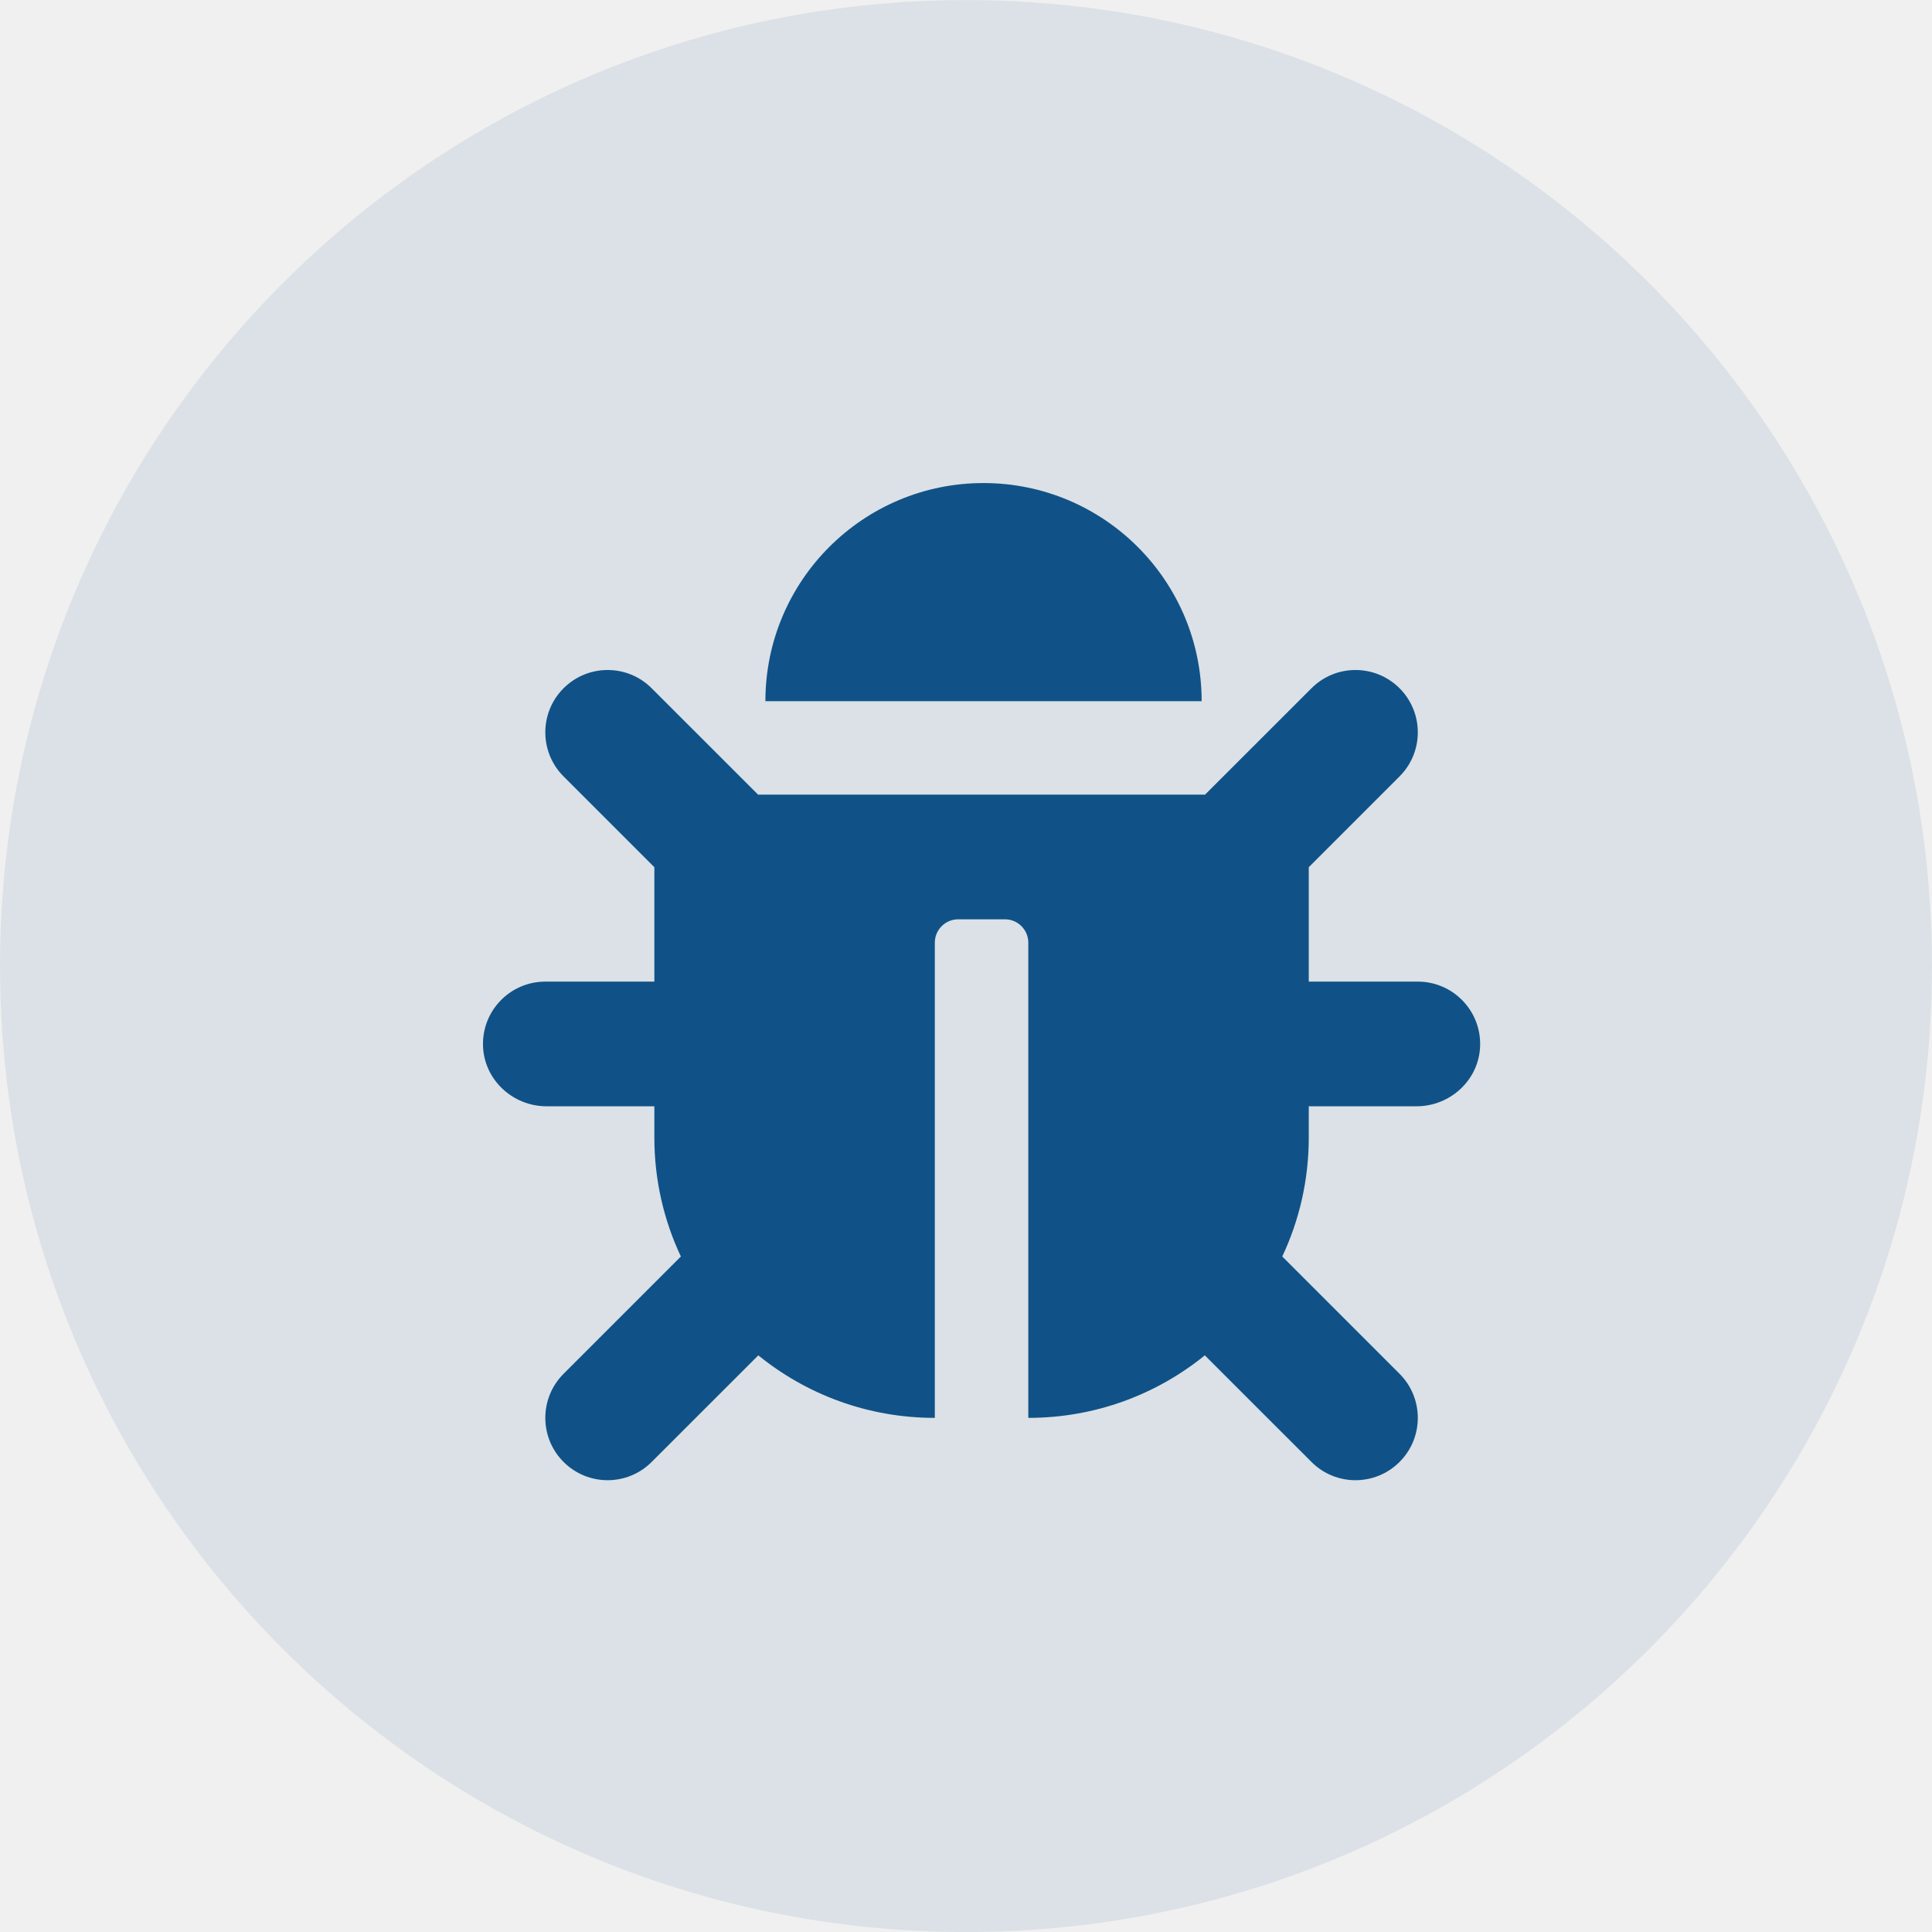
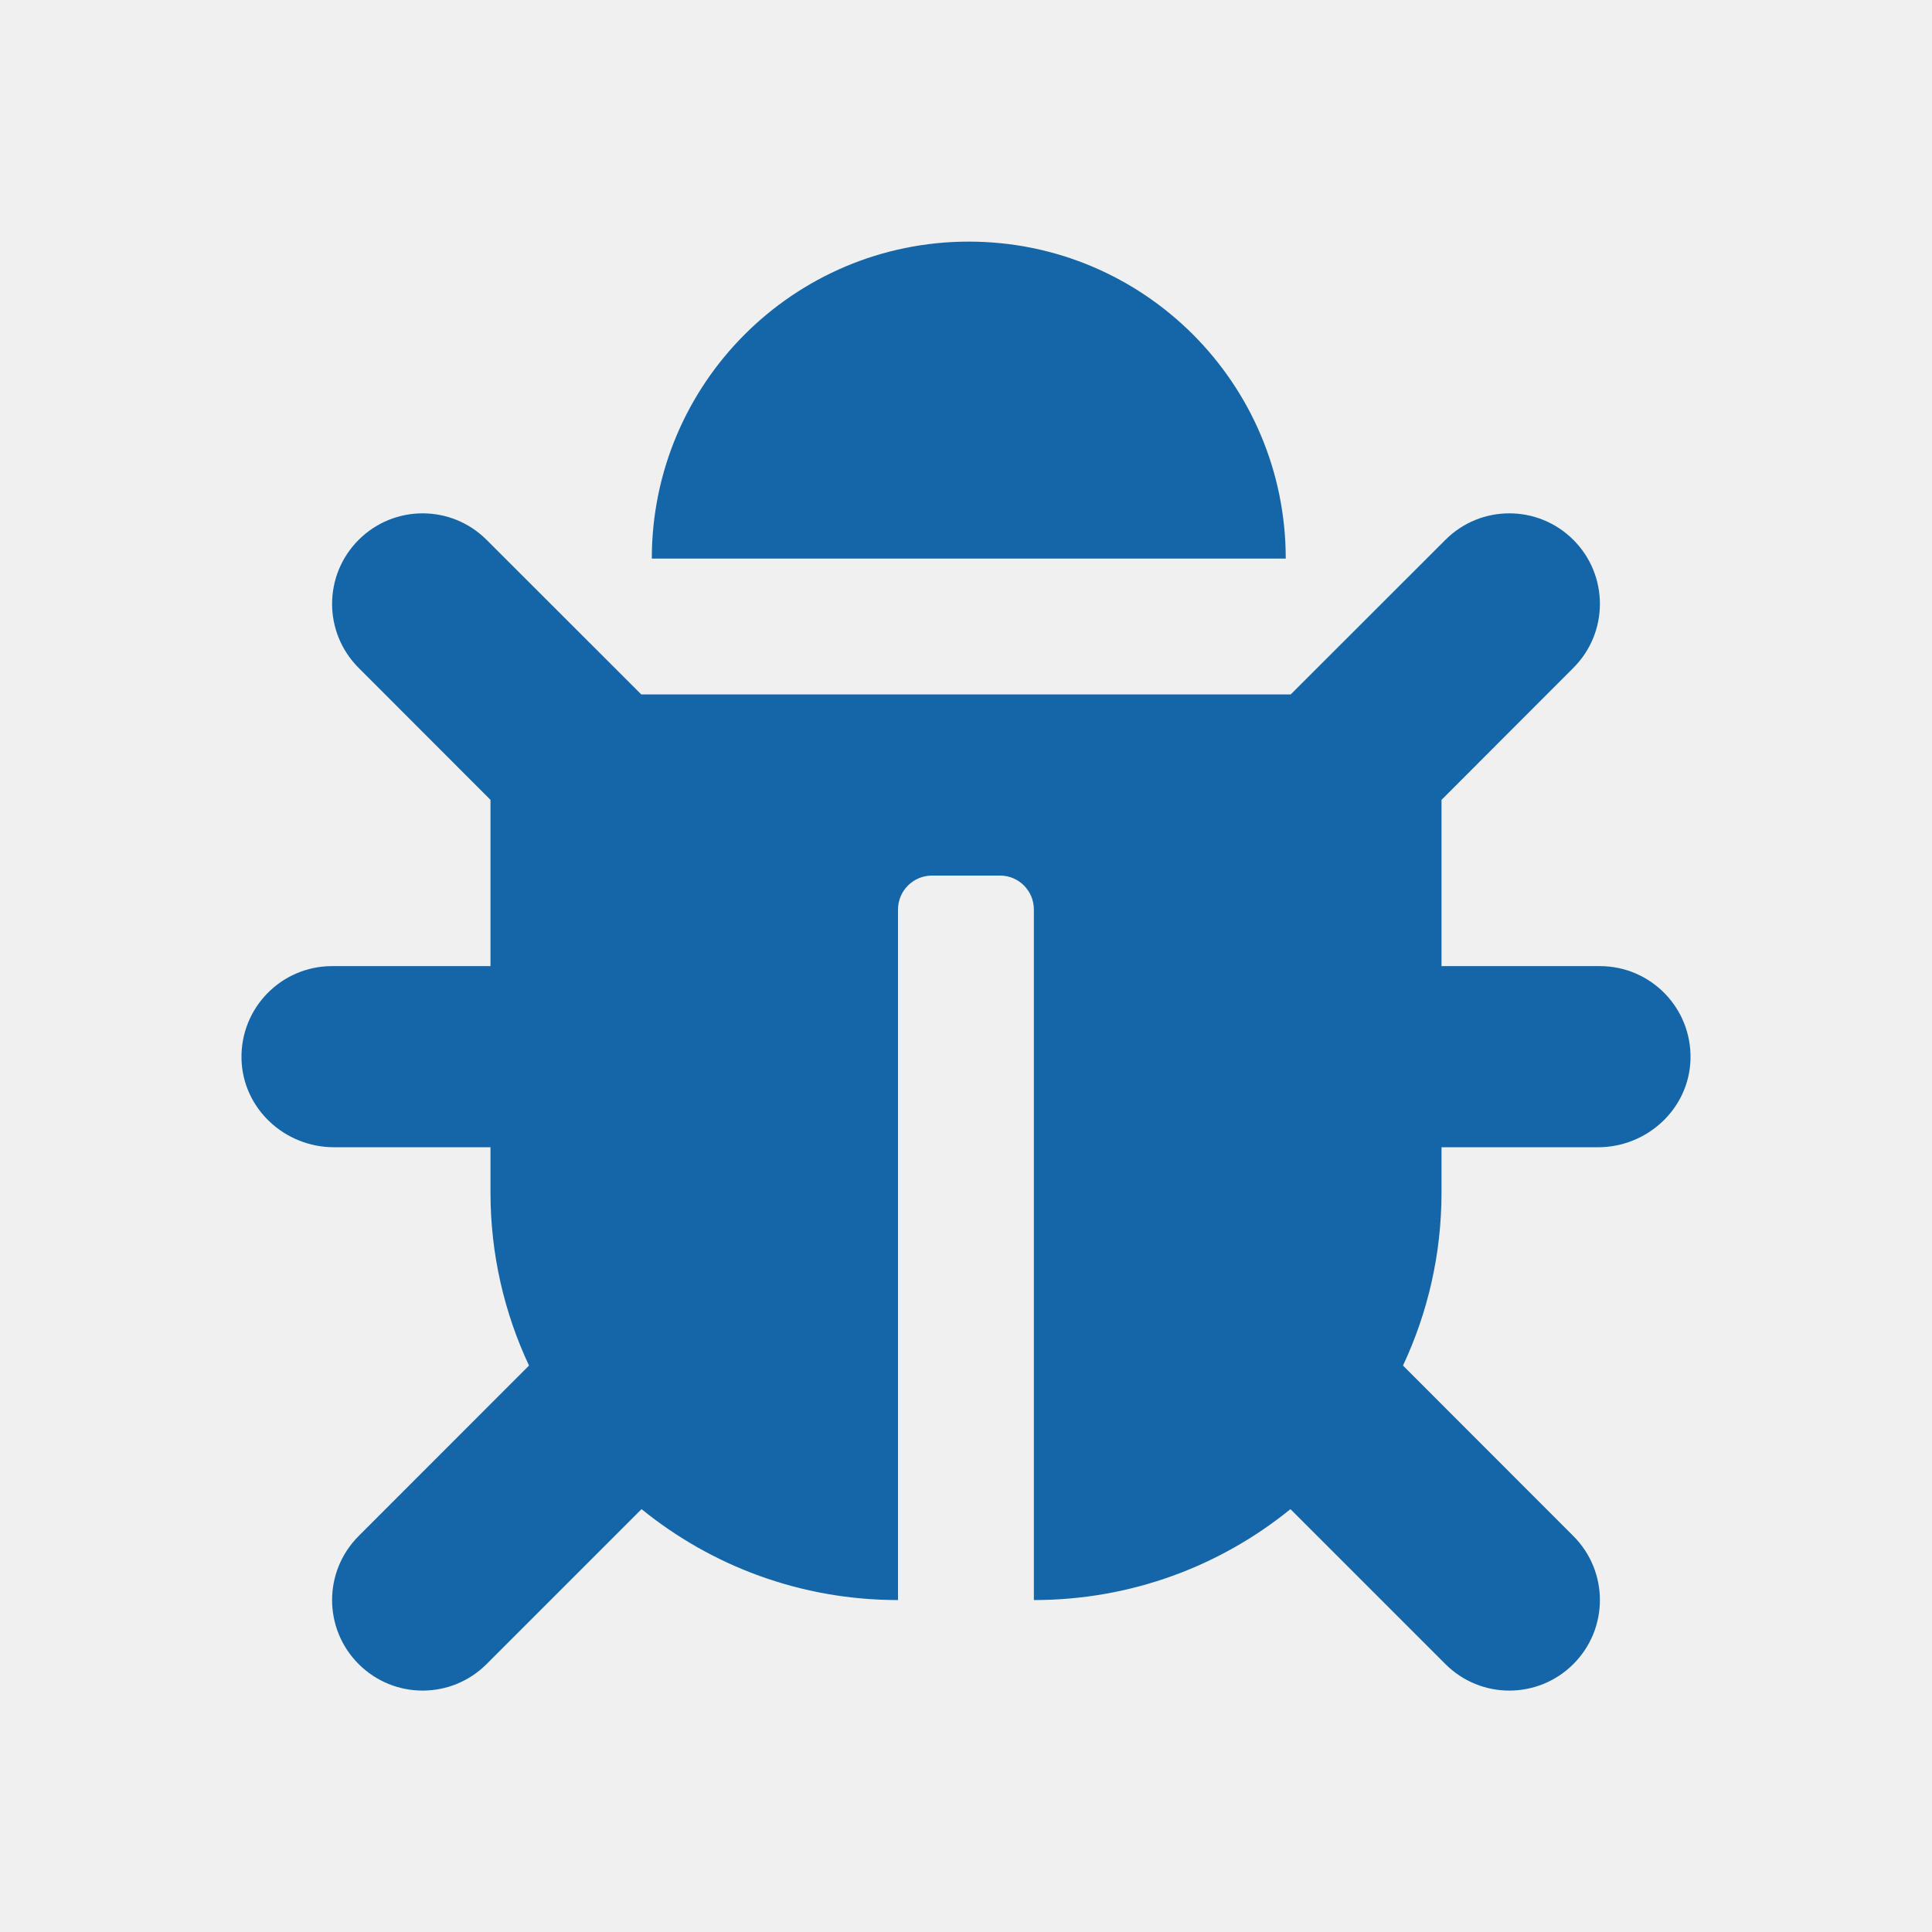
- <svg xmlns="http://www.w3.org/2000/svg" width="36" height="36" viewBox="0 0 36 36" fill="none">
-   <g opacity="0.3">
-     <path opacity="0.3" d="M18 36.001C27.941 36.001 36 27.942 36 18.001C36 8.06 27.941 0.001 18 0.001C8.059 0.001 0 8.06 0 18.001C0 27.942 8.059 36.001 18 36.001Z" fill="#105287" />
-   </g>
-   <g clip-path="url(#clip0_5182_6963)">
-     <path d="M27.58 19.485C27.563 20.118 27.028 20.614 26.395 20.614H24.387V21.195C24.387 21.988 24.21 22.74 23.893 23.413L26.079 25.599C26.532 26.053 26.532 26.788 26.079 27.241C25.625 27.695 24.89 27.695 24.437 27.241L22.45 25.255C21.552 25.984 20.408 26.42 19.161 26.42V17.566C19.161 17.325 18.966 17.13 18.726 17.13H17.855C17.614 17.13 17.419 17.325 17.419 17.566V26.42C16.172 26.42 15.028 25.984 14.13 25.255L12.143 27.241C11.69 27.695 10.955 27.695 10.501 27.241C10.048 26.788 10.048 26.053 10.501 25.599L12.687 23.413C12.37 22.74 12.193 21.988 12.193 21.195V20.614H10.185C9.552 20.614 9.018 20.118 9 19.485C8.982 18.829 9.509 18.291 10.161 18.291H12.193V16.159L10.501 14.467C10.048 14.014 10.048 13.278 10.501 12.825C10.955 12.371 11.69 12.371 12.143 12.825L14.126 14.807H22.454L24.437 12.825C24.89 12.371 25.625 12.371 26.079 12.825C26.532 13.278 26.532 14.014 26.079 14.467L24.387 16.159V18.291H26.419C27.071 18.291 27.598 18.829 27.58 19.485ZM18.326 9.001C16.082 9.001 14.262 10.821 14.262 13.066H22.391C22.391 10.821 20.571 9.001 18.326 9.001Z" fill="#105287" />
+ <svg xmlns="http://www.w3.org/2000/svg" width="16" height="16" viewBox="0 0 16 16" fill="none">
+   <g clip-path="url(#clip0_5398_13247)">
+     <path d="M14 8.772C13.989 9.181 13.643 9.501 13.234 9.501H11.938V9.876C11.938 10.388 11.823 10.874 11.619 11.309L13.03 12.721C13.323 13.014 13.323 13.488 13.03 13.781C12.737 14.074 12.262 14.074 11.97 13.781L10.687 12.498C10.107 12.969 9.368 13.251 8.562 13.251V7.532C8.562 7.377 8.437 7.251 8.281 7.251H7.719C7.563 7.251 7.437 7.377 7.437 7.532V13.251C6.632 13.251 5.893 12.969 5.313 12.498L4.03 13.781C3.737 14.074 3.263 14.074 2.97 13.781C2.677 13.488 2.677 13.014 2.97 12.721L4.381 11.309C4.177 10.874 4.062 10.388 4.062 9.876V9.501H2.766C2.357 9.501 2.011 9.181 2 8.772C1.989 8.348 2.329 8.001 2.75 8.001H4.062V6.624L2.97 5.531C2.677 5.238 2.677 4.764 2.97 4.471C3.263 4.178 3.737 4.178 4.03 4.471L5.311 5.751H10.689L11.97 4.471C12.262 4.178 12.737 4.178 13.03 4.471C13.323 4.764 13.323 5.238 13.03 5.531L11.938 6.624V8.001H13.25C13.671 8.001 14.011 8.348 14 8.772ZM8.023 2.001C6.574 2.001 5.398 3.176 5.398 4.626H10.648C10.648 3.176 9.473 2.001 8.023 2.001Z" fill="#1466A9" />
  </g>
  <defs>
-     <clipPath id="clip0_5182_6963">
-       <rect width="18.581" height="18.581" fill="white" transform="translate(8.99976 9.00098)" />
+     <clipPath id="clip0_5398_13247">
+       <rect width="12" height="12" fill="white" transform="translate(2 2.00098)" />
    </clipPath>
  </defs>
</svg>
